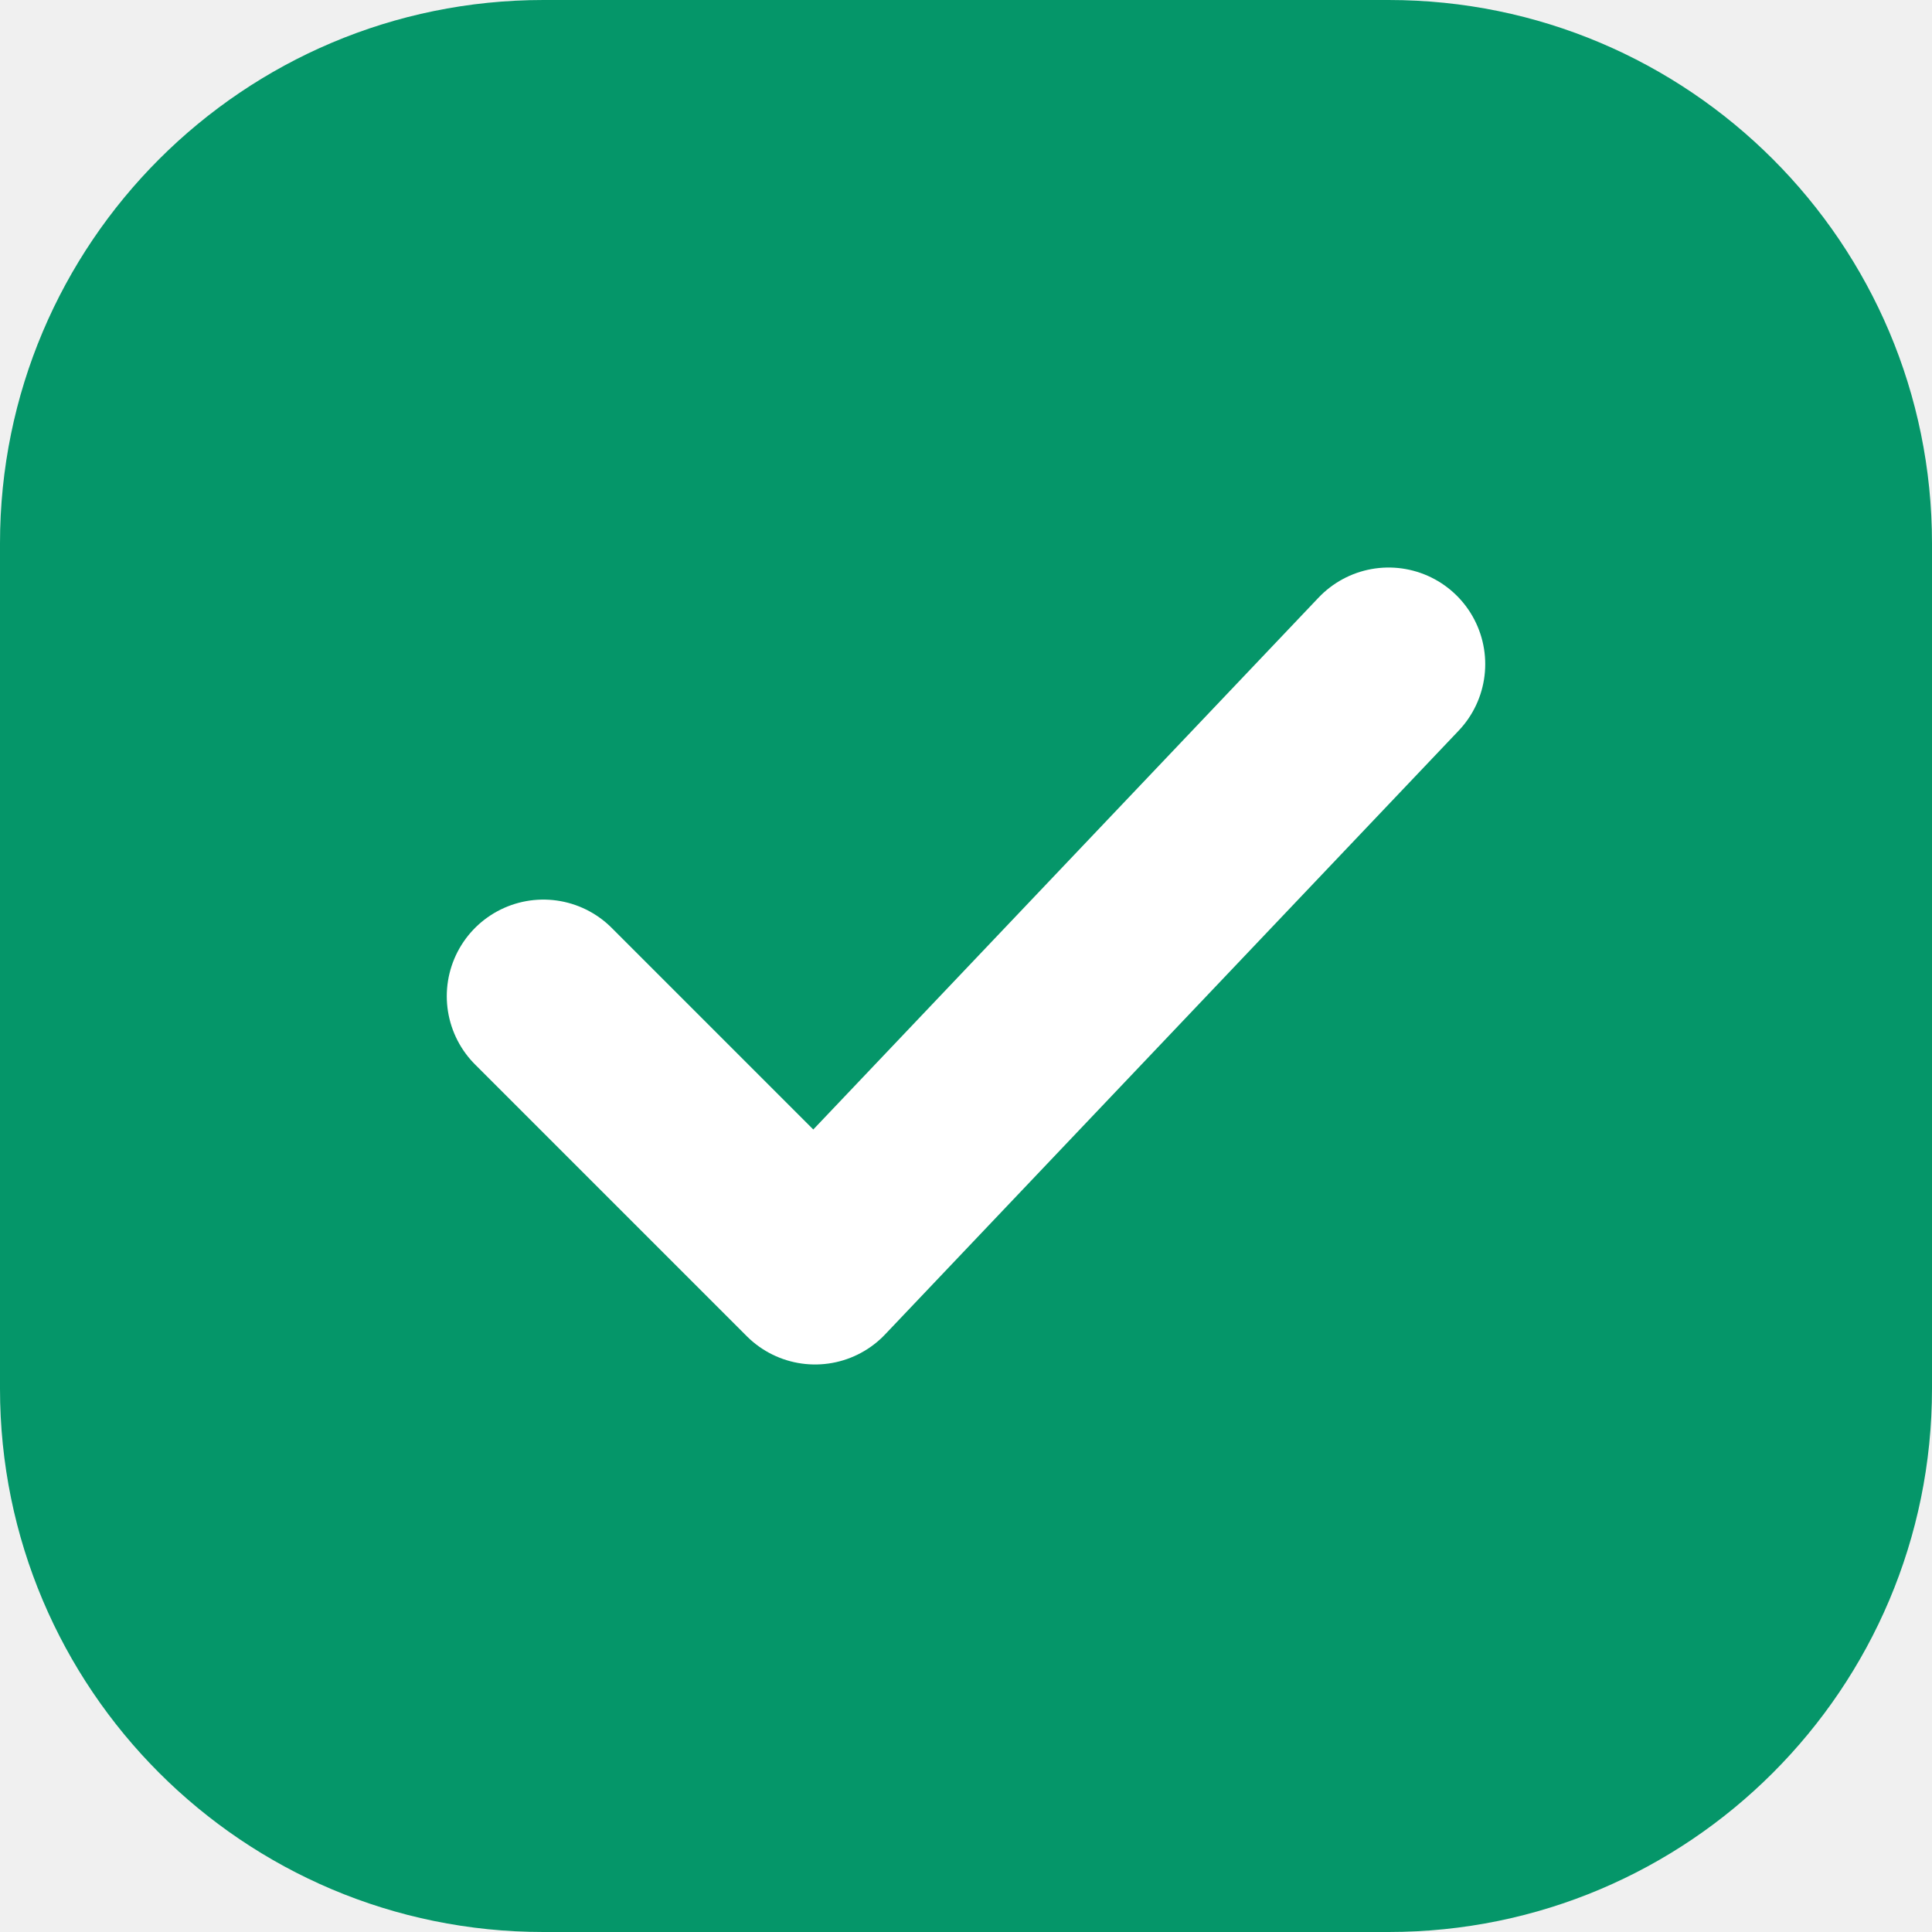
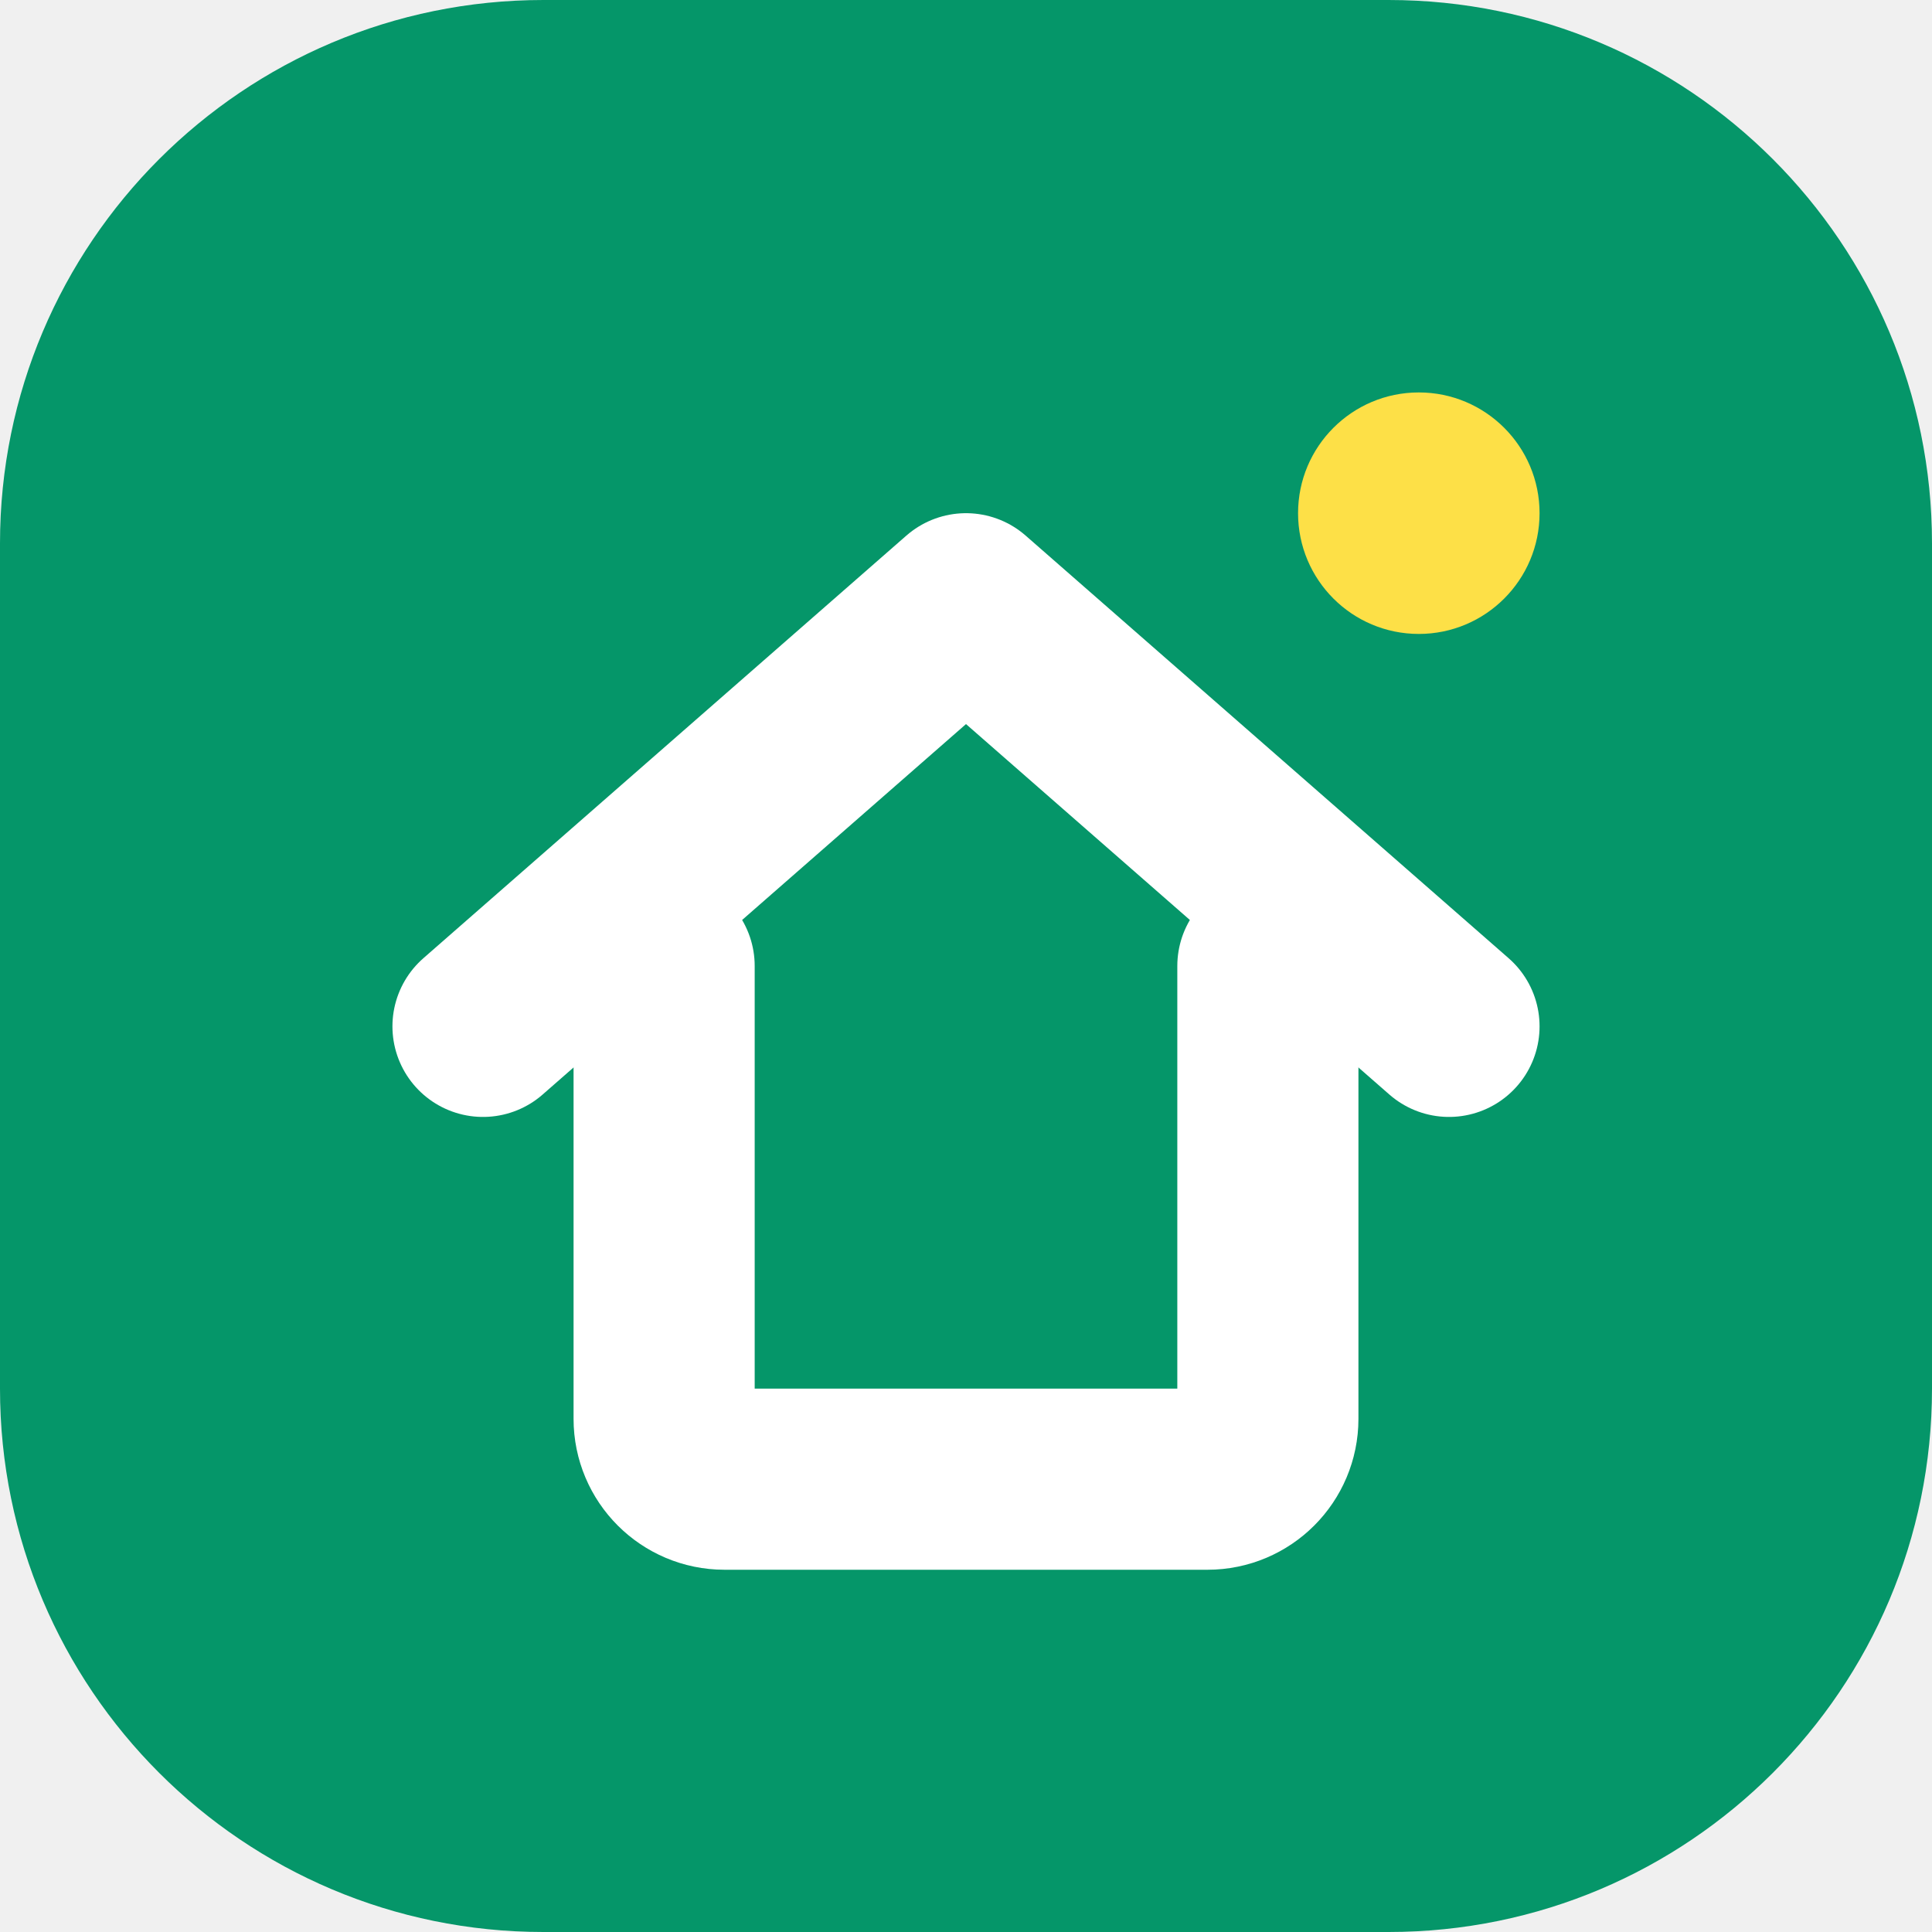
<svg xmlns="http://www.w3.org/2000/svg" viewBox="0 0 32 32">
  <rect width="32" height="32" rx="9" fill="#059669" />
-   <path d="M9 16.5l4.5 4.5L23 11" fill="none" stroke="#ffffff" stroke-width="3.2" stroke-linecap="round" stroke-linejoin="round" />
+   <path d="M8 17l8-7 8 7" fill="none" stroke="#ffffff" stroke-width="3" stroke-linecap="round" stroke-linejoin="round" />
+   <path d="M11 16v7.5a1 1 0 0 0 1 1h8a1 1 0 0 0 1-1V16" fill="none" stroke="#ffffff" stroke-width="3" stroke-linecap="round" stroke-linejoin="round" />
+   <circle cx="23.5" cy="8.5" r="2" fill="#fde047" />
</svg>
